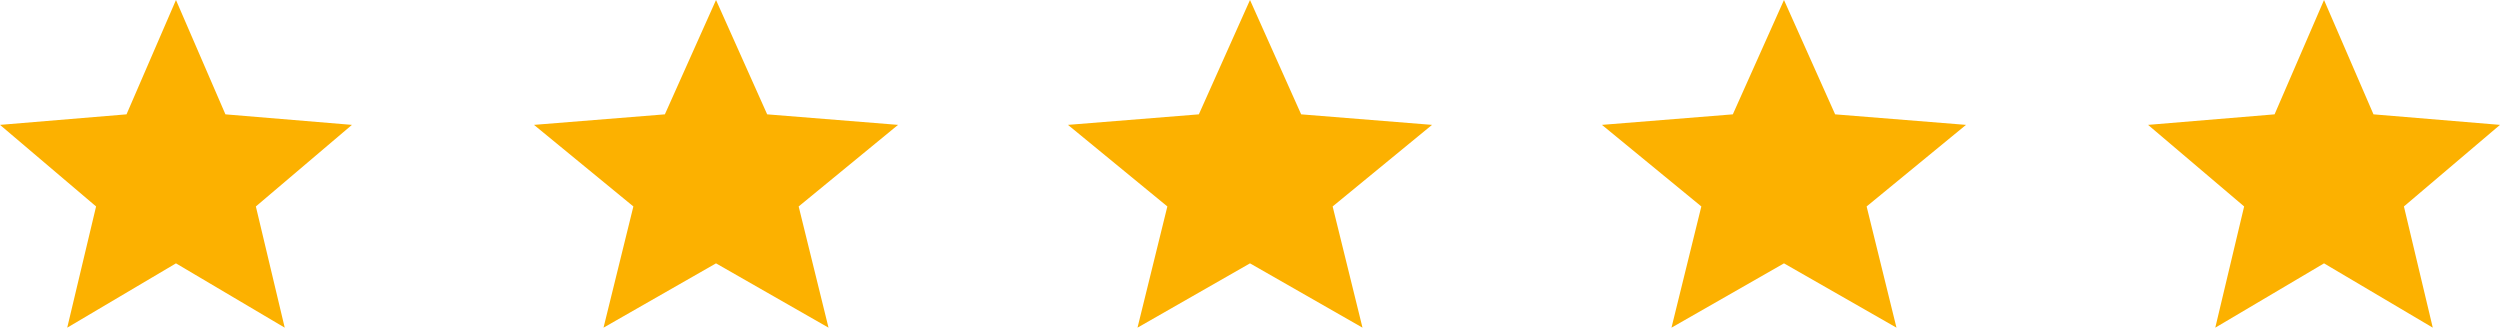
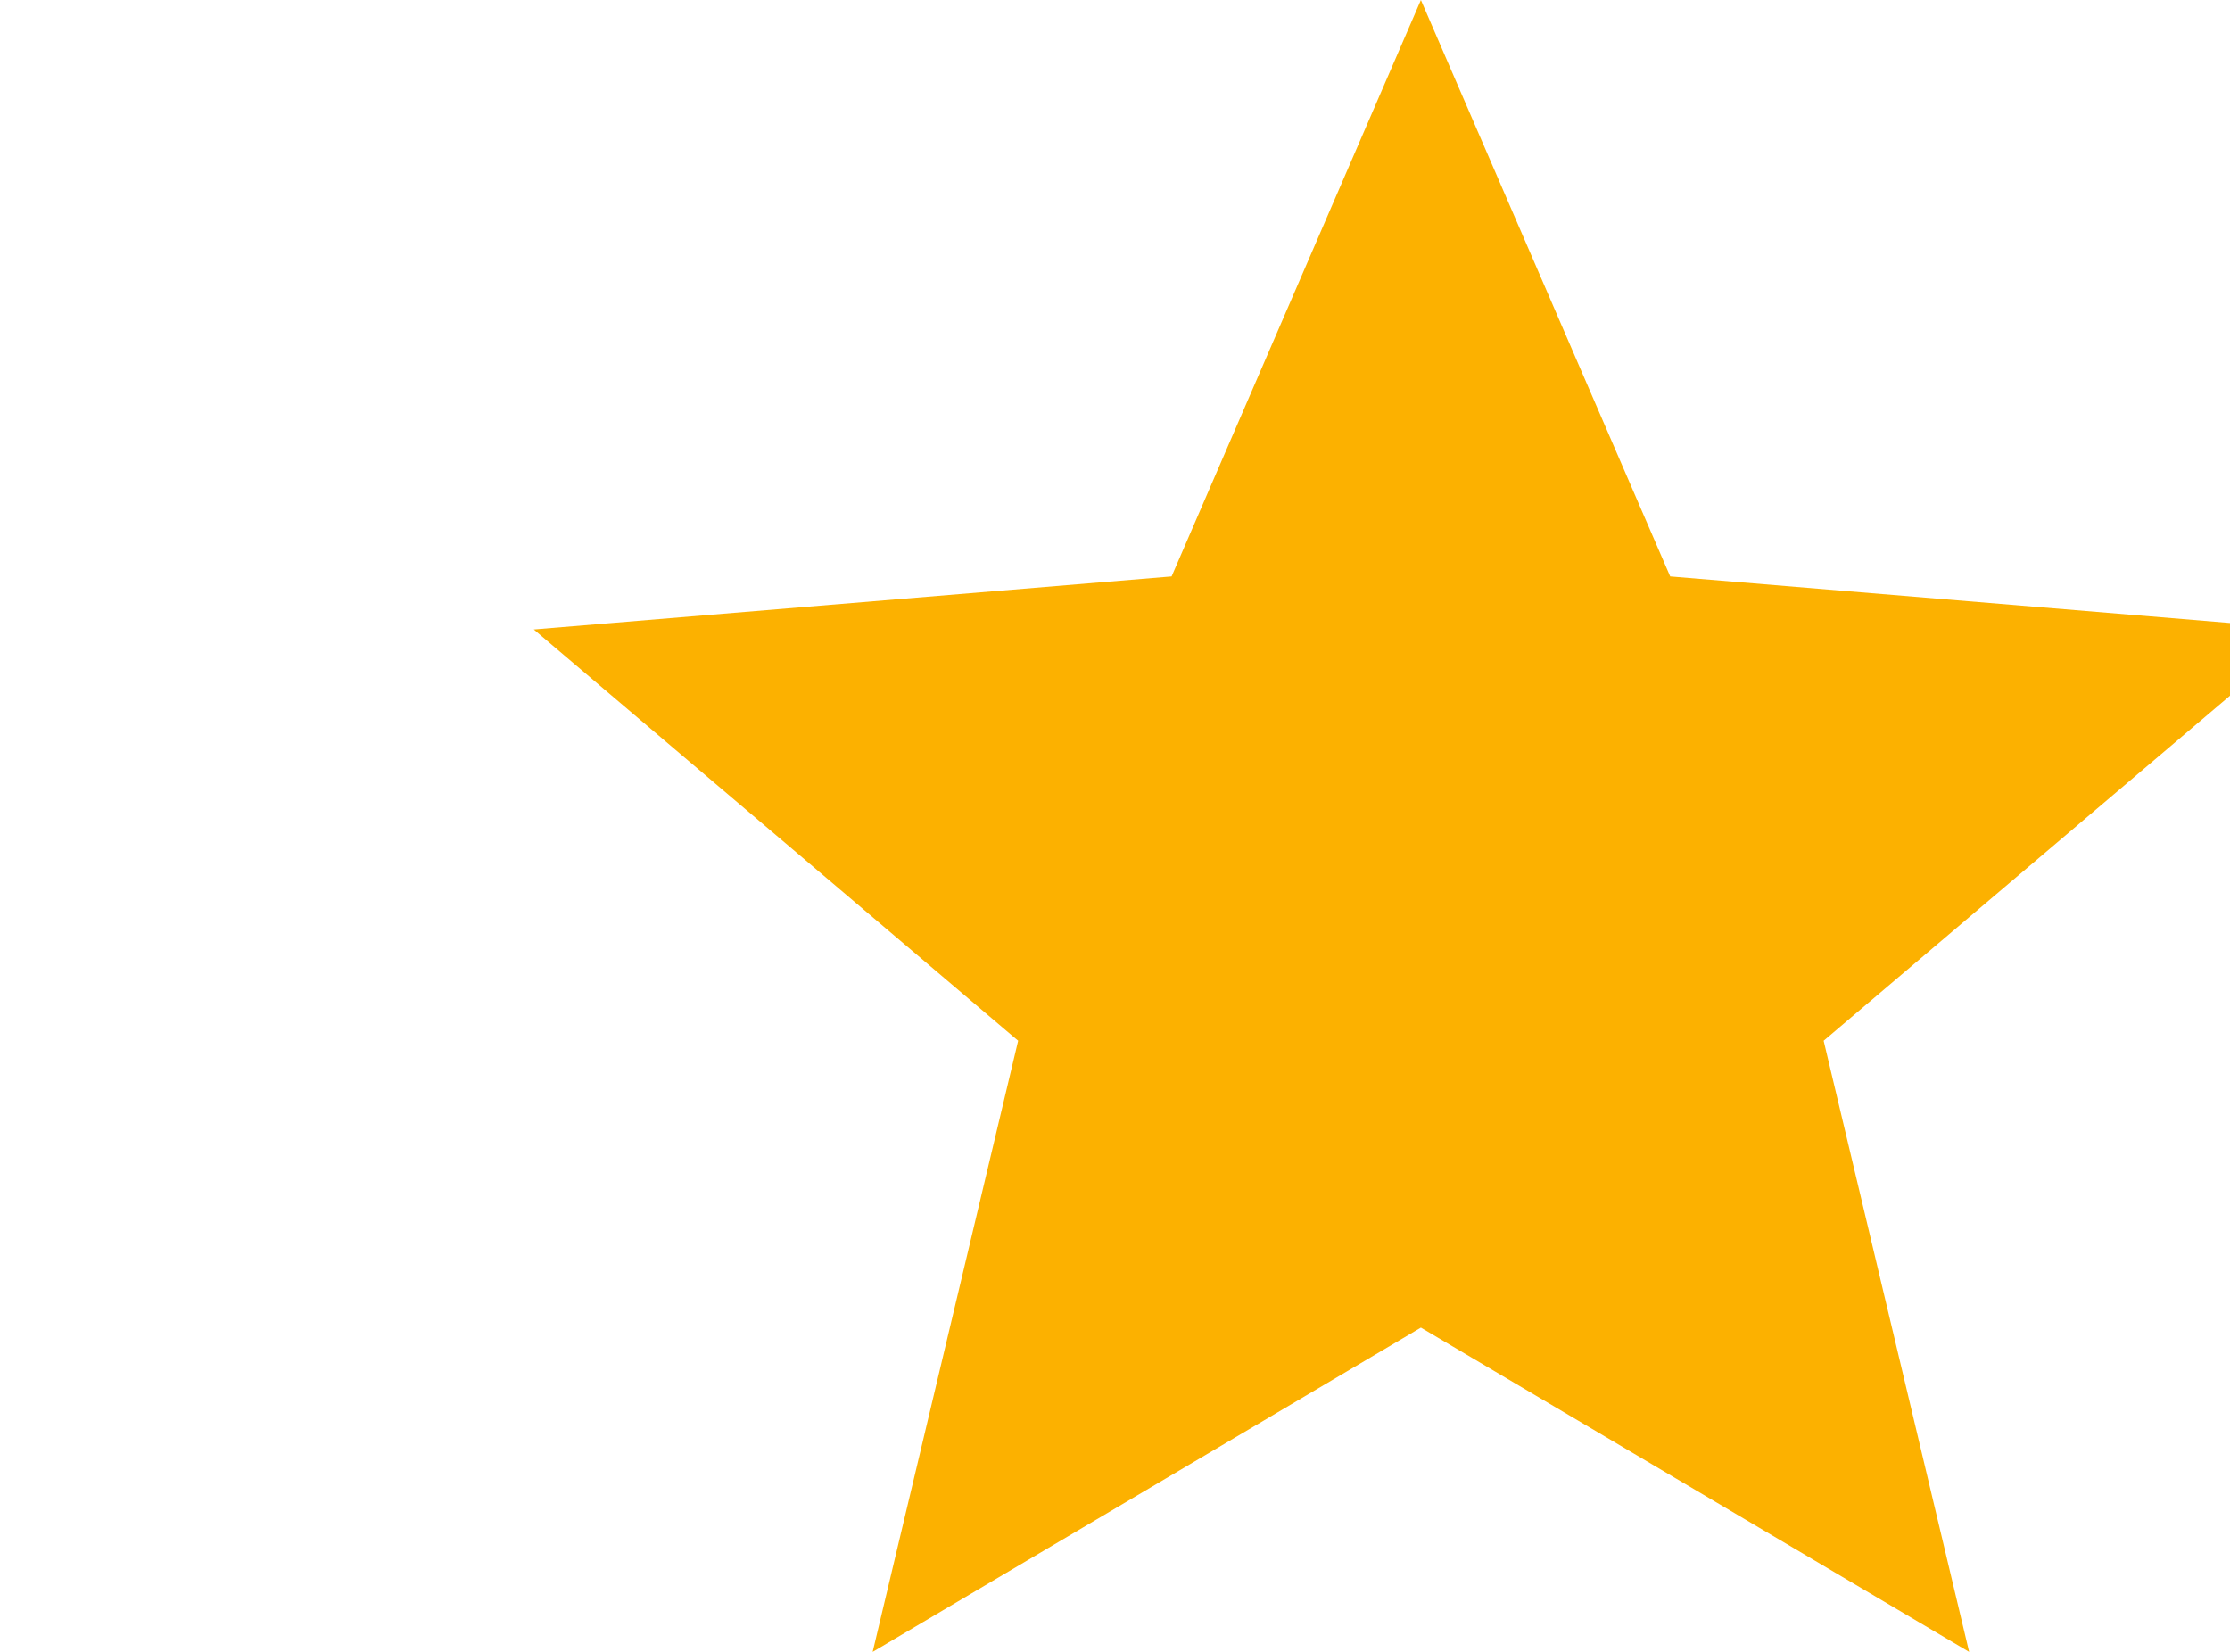
- <svg xmlns="http://www.w3.org/2000/svg" width="206" height="27" viewBox="0 0 206 27" fill="none">
+ <svg xmlns="http://www.w3.org/2000/svg" width="27" height="20" viewBox="0 0 19 27" fill="none">
  <g id="Group 70">
-     <path id="Vector" d="M59 21.7L68.27 27L65.81 17.011L74 10.289L63.215 9.422L59 0L54.785 9.422L44 10.289L52.19 17.011L49.73 27L59 21.7Z" fill="#FCB100" />
    <path id="Vector_2" d="M14.5 21.7L23.461 27L21.083 17.011L29 10.289L18.575 9.422L14.5 0L10.425 9.422L0 10.289L7.917 17.011L5.539 27L14.5 21.7Z" fill="#FCB100" />
-     <path id="Vector_3" d="M147 21.7L156.27 27L153.81 17.011L162 10.289L151.215 9.422L147 0L142.785 9.422L132 10.289L140.19 17.011L137.73 27L147 21.7Z" fill="#FCB100" />
-     <path id="Vector_4" d="M103 21.7L112.27 27L109.81 17.011L118 10.289L107.215 9.422L103 0L98.785 9.422L88 10.289L96.19 17.011L93.73 27L103 21.7Z" fill="#FCB100" />
-     <path id="Vector_5" d="M191.5 21.7L200.461 27L198.083 17.011L206 10.289L195.575 9.422L191.5 0L187.425 9.422L177 10.289L184.917 17.011L182.539 27L191.5 21.7Z" fill="#FCB100" />
  </g>
</svg>
